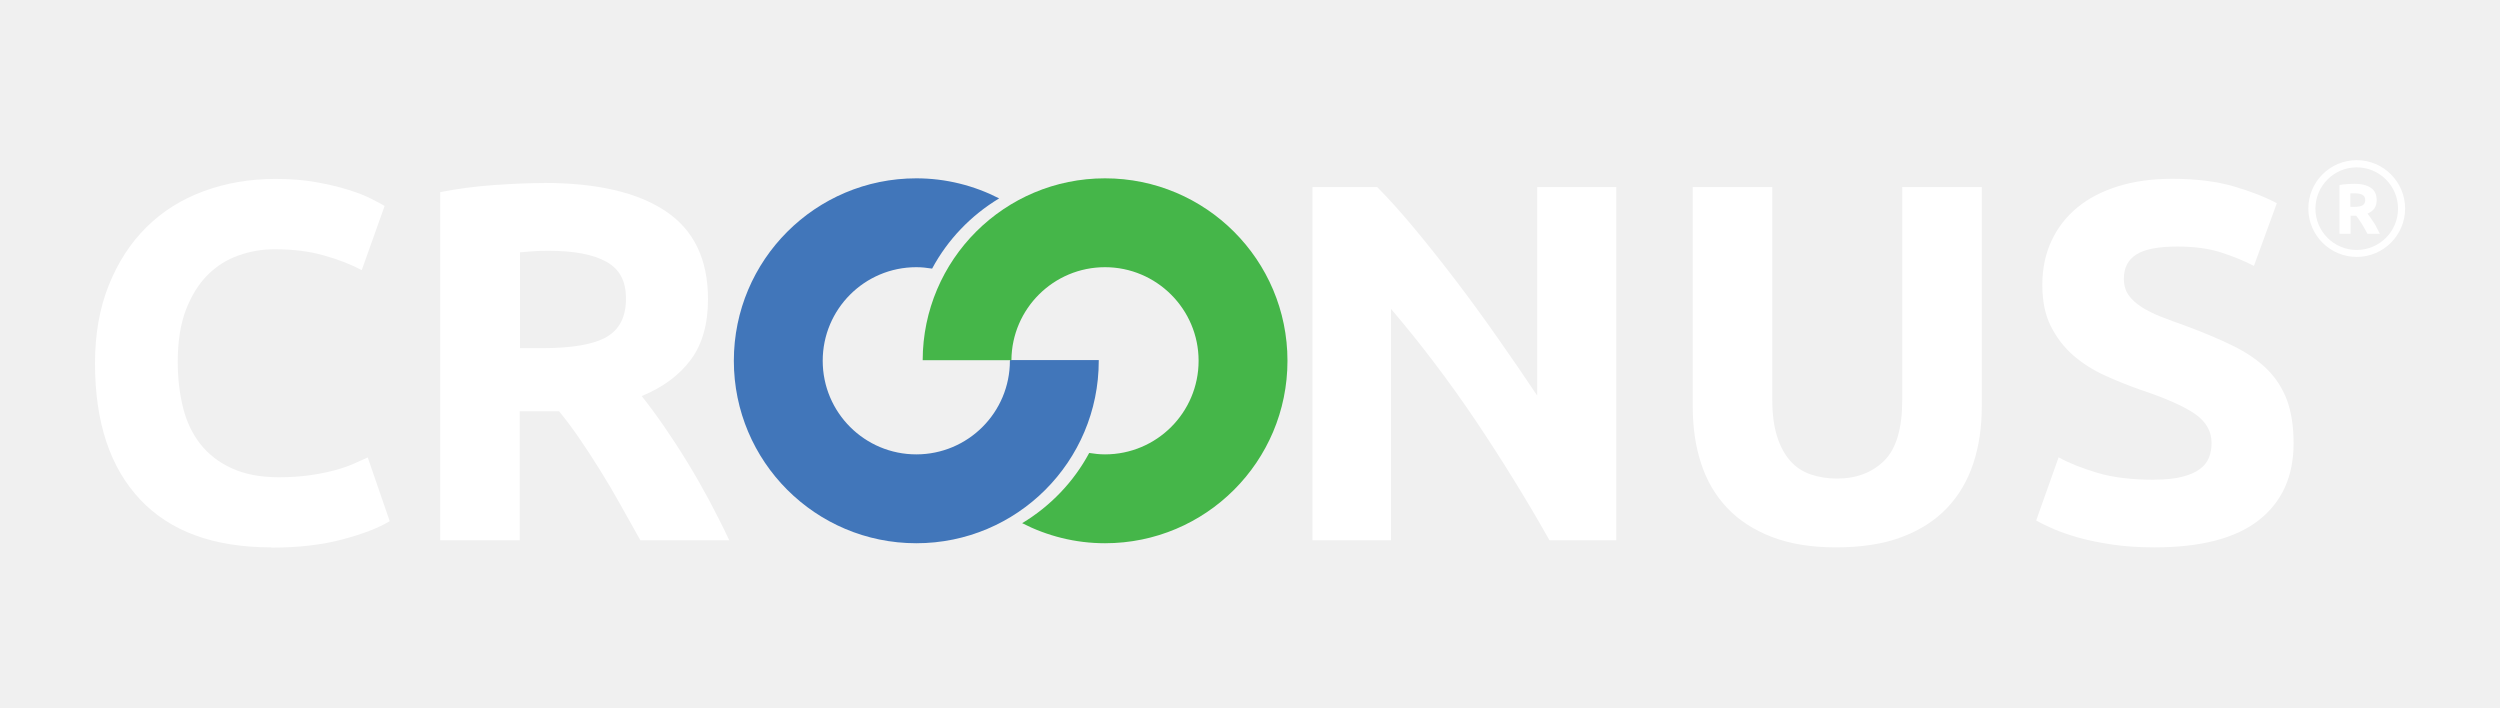
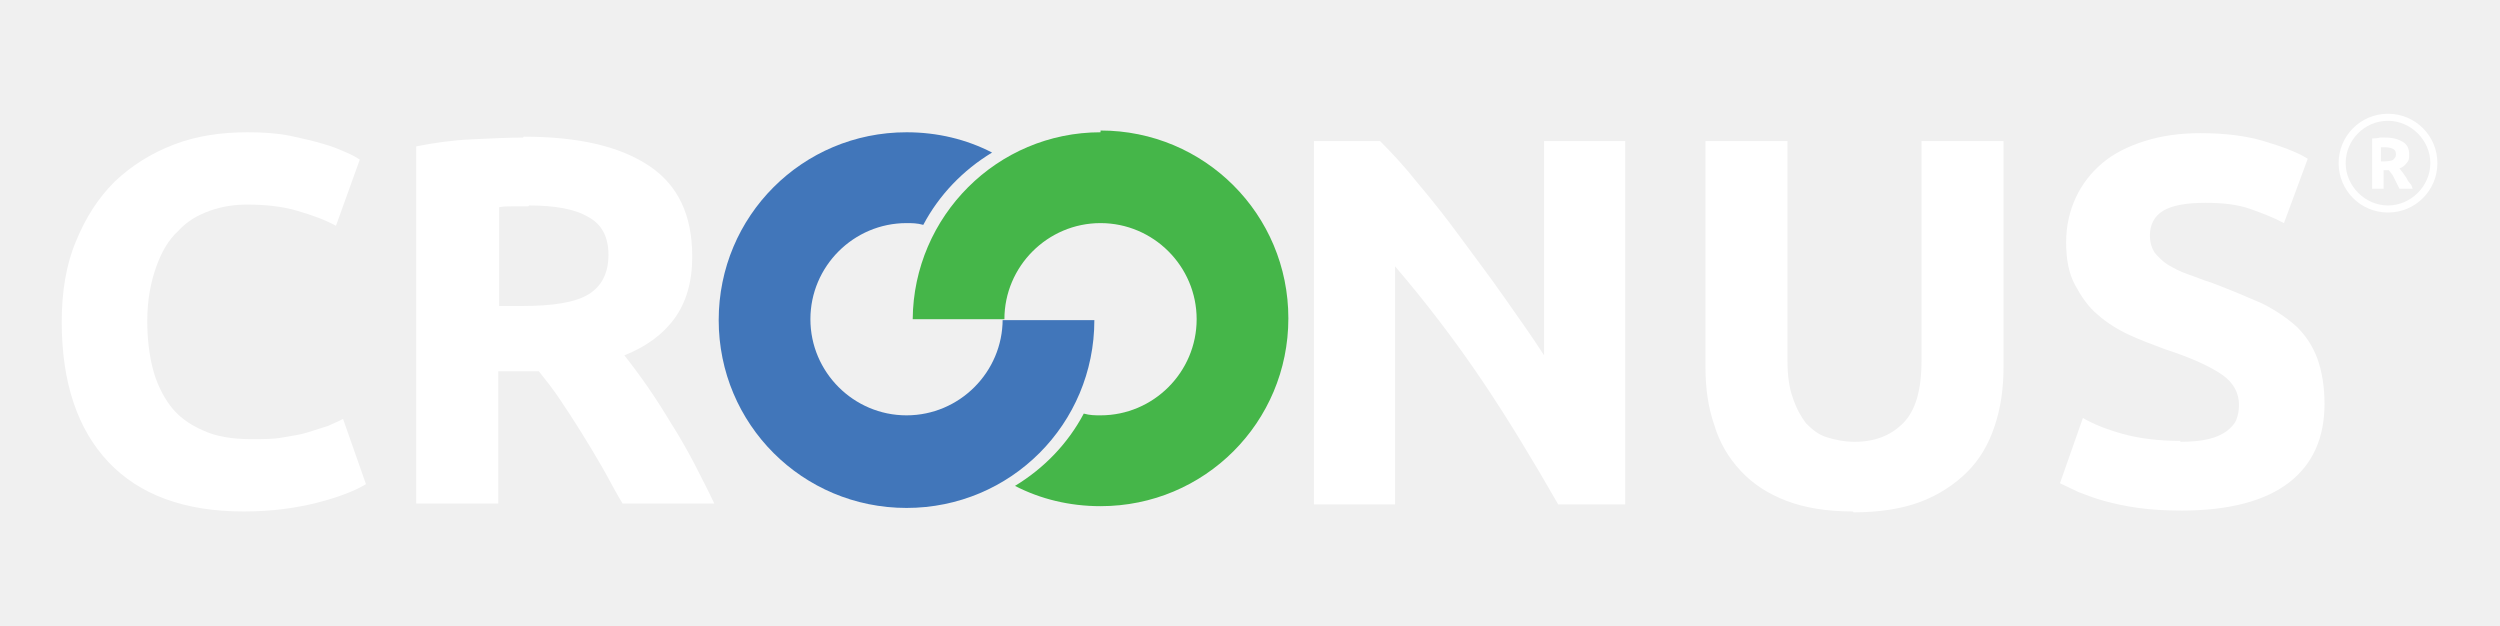
- <svg xmlns="http://www.w3.org/2000/svg" id="Layer_1" version="1.1" viewBox="0 0 211.83 59.96">
+ <svg xmlns="http://www.w3.org/2000/svg" id="Layer_1" version="1.1" viewBox="0 0 28.35 7.09">
  <defs>
    <style>
      .st0 {
        fill: none;
      }

      .st1 {
        fill: #45b649;
      }

      .st2 {
        fill: #4176ba;
      }

      .st3 {
        fill: #fff;
      }
    </style>
  </defs>
-   <path class="st3" d="M199.43,15.57c.63,0,1.11.11,1.45.34s.5.57.5,1.04c0,.29-.07.53-.2.72-.14.18-.33.33-.58.43.08.1.17.22.27.36.09.14.18.28.28.42s.18.3.26.46.16.32.24.47h-1.05c-.08-.14-.16-.28-.23-.42-.08-.14-.16-.28-.24-.41-.08-.13-.17-.26-.25-.38s-.16-.23-.24-.32h-.47v1.53h-.94v-4.13c.21-.04.42-.07.64-.08.22-.02.42-.02.59-.02ZM199.48,16.38c-.07,0-.13,0-.18,0s-.11,0-.15.01v1.14h.27c.35,0,.61-.04.76-.13s.23-.24.23-.45-.08-.35-.23-.44-.38-.13-.69-.13Z" />
-   <path class="st3" d="M199.69,21.77c-2.26,0-4.1-1.84-4.1-4.1s1.84-4.1,4.1-4.1,4.1,1.84,4.1,4.1-1.84,4.1-4.1,4.1ZM199.69,14.18c-1.93,0-3.5,1.57-3.5,3.5s1.57,3.5,3.5,3.5,3.5-1.57,3.5-3.5-1.57-3.5-3.5-3.5Z" />
+   <path class="st3" d="M27.05,1.56c.09,0,.15.02.2.05s.07.08.07.14c0,.04,0,.07-.03.1-.02.03-.05.05-.08.06.01.01.02.03.04.05.01.02.03.04.04.06s.02.04.04.06.02.04.03.06h-.15s-.02-.04-.03-.06c-.01-.02-.02-.04-.03-.06-.01-.02-.02-.04-.03-.05s-.02-.03-.03-.04h-.06v.21h-.13v-.57s.06,0,.09-.01c.03,0,.06,0,.08,0ZM27.05,1.67s-.02,0-.03,0-.01,0-.02,0v.16h.04s.08,0,.1-.02.03-.03.03-.06-.01-.05-.03-.06-.05-.02-.09-.02Z" />
+   <path class="st3" d="M27.08,2.41c-.31,0-.56-.25-.56-.56s.25-.56.56-.56.56.25.56.56-.25.56-.56.56ZM27.08,1.37c-.27,0-.48.22-.48.48s.22.48.48.48.48-.22.48-.48-.22-.48-.48-.48Z" />
  <g>
-     <path class="st3" d="M22.99,46.38c-4.87,0-8.57-1.35-11.12-4.06-2.55-2.71-3.82-6.55-3.82-11.53,0-2.48.39-4.69,1.17-6.63.78-1.94,1.84-3.58,3.2-4.92,1.35-1.34,2.97-2.35,4.84-3.04,1.87-.69,3.9-1.04,6.09-1.04,1.27,0,2.42.09,3.46.28,1.04.19,1.94.4,2.72.65.78.24,1.43.5,1.94.76s.89.46,1.12.6l-1.94,5.44c-.92-.49-1.99-.91-3.22-1.25-1.22-.35-2.61-.52-4.17-.52-1.04,0-2.05.17-3.04.52-.99.35-1.87.9-2.63,1.66-.76.76-1.37,1.75-1.84,2.96-.46,1.21-.69,2.68-.69,4.41,0,1.38.15,2.67.45,3.87.3,1.2.79,2.22,1.47,3.09.68.86,1.56,1.55,2.66,2.05,1.09.5,2.42.76,3.97.76.98,0,1.86-.06,2.63-.17.78-.11,1.47-.25,2.07-.41s1.14-.34,1.6-.54c.46-.2.88-.39,1.25-.56l1.86,5.4c-.95.58-2.29,1.09-4.02,1.55-1.73.46-3.73.69-6,.69Z" />
-     <path class="st3" d="M46.09,15.5c4.49,0,7.93.8,10.32,2.4,2.39,1.6,3.58,4.08,3.58,7.45,0,2.1-.48,3.81-1.45,5.12s-2.35,2.34-4.17,3.09c.6.75,1.24,1.61,1.9,2.57.66.96,1.32,1.97,1.96,3.02.65,1.05,1.27,2.15,1.88,3.28.6,1.14,1.17,2.25,1.68,3.35h-7.53c-.55-.98-1.11-1.97-1.67-2.98-.56-1.01-1.14-1.99-1.73-2.94-.59-.95-1.18-1.85-1.76-2.7-.58-.85-1.16-1.62-1.73-2.31h-3.33v10.93h-6.74v-29.5c1.47-.29,2.99-.49,4.56-.6s2.97-.17,4.21-.17ZM46.48,21.25c-.49,0-.93.01-1.32.04s-.76.06-1.1.09v8.12h1.9c2.53,0,4.35-.32,5.44-.95,1.09-.63,1.64-1.71,1.64-3.24s-.55-2.51-1.66-3.13c-1.11-.62-2.74-.93-4.9-.93Z" />
-     <path class="st3" d="M131.29,45.78c-1.93-3.43-4.02-6.81-6.26-10.15-2.25-3.34-4.64-6.49-7.17-9.46v19.61h-6.65V15.85h5.48c.95.95,2,2.12,3.15,3.5,1.15,1.38,2.32,2.86,3.52,4.43,1.2,1.57,2.38,3.2,3.56,4.88,1.18,1.68,2.29,3.3,3.33,4.86V15.85h6.7v29.93h-5.66Z" />
-     <path class="st3" d="M155.56,46.38c-2.1,0-3.92-.3-5.44-.89-1.53-.59-2.79-1.41-3.78-2.46s-1.73-2.3-2.2-3.76c-.48-1.45-.71-3.06-.71-4.82V15.85h6.74v18.05c0,1.21.14,2.24.41,3.09.27.85.65,1.54,1.12,2.07.47.53,1.05.91,1.73,1.14s1.42.35,2.22.35c1.64,0,2.97-.5,4-1.51,1.02-1.01,1.53-2.72,1.53-5.14V15.85h6.74v18.61c0,1.76-.24,3.37-.73,4.84s-1.24,2.73-2.25,3.78c-1.01,1.05-2.29,1.86-3.84,2.44-1.55.58-3.4.86-5.53.86Z" />
-     <path class="st3" d="M182.55,40.64c.95,0,1.73-.08,2.35-.24.62-.16,1.12-.37,1.49-.65.37-.27.63-.6.78-.97.14-.37.22-.79.22-1.25,0-.98-.46-1.79-1.38-2.44-.92-.65-2.5-1.35-4.75-2.1-.98-.35-1.96-.74-2.94-1.19-.98-.45-1.86-1.01-2.64-1.68-.78-.68-1.41-1.5-1.9-2.46-.49-.96-.73-2.14-.73-3.52s.26-2.63.78-3.74c.52-1.11,1.25-2.05,2.2-2.83.95-.78,2.1-1.37,3.45-1.79,1.35-.42,2.88-.63,4.58-.63,2.02,0,3.76.22,5.23.65s2.68.91,3.63,1.42l-1.94,5.31c-.83-.43-1.76-.81-2.79-1.14-1.02-.33-2.25-.5-3.69-.5-1.61,0-2.77.22-3.48.67s-1.06,1.13-1.06,2.05c0,.55.13,1.01.39,1.38.26.38.63.71,1.1,1.02.48.3,1.02.58,1.64.82.62.24,1.3.5,2.05.76,1.56.58,2.91,1.14,4.06,1.71,1.15.56,2.11,1.22,2.87,1.96.76.75,1.33,1.63,1.71,2.64.37,1.01.56,2.23.56,3.67,0,2.79-.98,4.96-2.94,6.5-1.96,1.54-4.91,2.31-8.85,2.31-1.32,0-2.52-.08-3.58-.24-1.07-.16-2.01-.35-2.83-.58s-1.53-.48-2.12-.73c-.59-.26-1.09-.5-1.49-.73l1.9-5.35c.89.49,1.99.93,3.3,1.32s2.92.58,4.82.58Z" />
+     <path class="st3" d="M2.76,5.8c-.67,0-1.18-.19-1.53-.56-.35-.37-.53-.9-.53-1.59,0-.34.05-.65.16-.91.11-.27.25-.49.44-.68.19-.18.41-.32.67-.42.26-.1.54-.14.84-.14.17,0,.33.01.48.04.14.03.27.06.37.09.11.03.2.07.27.1s.12.06.15.08l-.27.75c-.13-.07-.27-.12-.44-.17-.17-.05-.36-.07-.57-.07-.14,0-.28.02-.42.07-.14.05-.26.12-.36.23-.11.1-.19.24-.25.41-.06.17-.1.37-.1.61,0,.19.02.37.06.53.04.16.11.31.2.43.09.12.21.21.37.28.15.07.33.1.55.1.13,0,.26,0,.36-.02.11-.02.2-.03.29-.06s.16-.05.22-.07c.06-.03.12-.05.17-.08l.26.74c-.13.08-.32.15-.55.21-.24.06-.51.1-.83.1Z" />
+     <path class="st3" d="M5.94,1.55c.62,0,1.09.11,1.42.33.33.22.49.56.49,1.03,0,.29-.07.52-.2.7s-.32.32-.57.42c.08.1.17.22.26.35.09.13.18.27.27.42.09.14.18.3.26.45.08.16.16.31.23.46h-1.04c-.08-.13-.15-.27-.23-.41-.08-.14-.16-.27-.24-.4-.08-.13-.16-.25-.24-.37-.08-.12-.16-.22-.24-.32h-.46v1.5h-.93V1.66c.2-.04.41-.07.63-.08s.41-.02.58-.02ZM5.99,2.34c-.07,0-.13,0-.18,0s-.1,0-.15.01v1.12h.26c.35,0,.6-.04.75-.13.15-.09.23-.24.23-.45s-.08-.35-.23-.43c-.15-.09-.38-.13-.67-.13Z" />
+     <path class="st3" d="M17.67,5.72c-.27-.47-.55-.94-.86-1.4-.31-.46-.64-.89-.99-1.3v2.7h-.92V1.6h.75c.13.13.28.29.43.48.16.19.32.39.48.61.16.22.33.44.49.67.16.23.32.45.46.67V1.6h.92v4.12h-.78Z" />
+     <path class="st3" d="M21.01,5.8c-.29,0-.54-.04-.75-.12-.21-.08-.38-.19-.52-.34s-.24-.32-.3-.52c-.07-.2-.1-.42-.1-.66V1.6h.93v2.49c0,.17.02.31.06.42.04.12.09.21.15.29.07.07.14.13.24.16s.2.05.31.05c.23,0,.41-.07.55-.21.14-.14.21-.37.21-.71V1.6h.93v2.56c0,.24-.03.46-.1.67s-.17.38-.31.52c-.14.14-.32.26-.53.34-.21.08-.47.12-.76.12Z" />
+     <path class="st3" d="M24.72,5.01c.13,0,.24-.01.32-.03.09-.02.15-.05.21-.09.05-.04.09-.08.11-.13.02-.05.03-.11.03-.17,0-.13-.06-.25-.19-.34-.13-.09-.34-.19-.65-.29-.13-.05-.27-.1-.4-.16-.13-.06-.26-.14-.36-.23-.11-.09-.19-.21-.26-.34-.07-.13-.1-.29-.1-.48s.04-.36.11-.51c.07-.15.17-.28.3-.39.13-.11.29-.19.48-.25.19-.06.4-.09.63-.09.28,0,.52.03.72.09s.37.12.5.2l-.27.73c-.11-.06-.24-.11-.38-.16-.14-.05-.31-.07-.51-.07-.22,0-.38.03-.48.09s-.15.16-.15.28c0,.08.02.14.05.19.04.05.09.1.15.14.07.04.14.08.23.11.09.03.18.07.28.1.21.08.4.16.56.23.16.08.29.17.4.27.1.1.18.22.23.36.05.14.08.31.08.51,0,.38-.13.68-.4.89-.27.21-.68.32-1.22.32-.18,0-.35-.01-.49-.03-.15-.02-.28-.05-.39-.08s-.21-.07-.29-.1c-.08-.04-.15-.07-.21-.1l.26-.74c.12.07.27.13.45.18s.4.08.66.08Z" />
    <g>
      <g>
-         <path class="st0" d="M69.7,30.57c0,4.38,3.55,7.93,7.93,7.93s7.93-3.55,7.93-7.93c0-.02,0-.04,0-.06h-.92v-.46h-7.49c0-2.64.66-5.12,1.83-7.29-.44-.07-.89-.12-1.34-.12-4.38,0-7.93,3.55-7.93,7.93Z" />
-         <path class="st2" d="M85.57,30.57c0,4.38-3.55,7.93-7.93,7.93s-7.93-3.55-7.93-7.93,3.55-7.93,7.93-7.93c.46,0,.91.05,1.34.12,1.32-2.46,3.29-4.51,5.68-5.95-2.11-1.08-4.49-1.7-7.02-1.7-8.54,0-15.46,6.92-15.46,15.46s6.92,15.46,15.46,15.46,15.46-6.92,15.46-15.46c0-.02,0-.04,0-.06h-7.52s0,.04,0,.06Z" />
+         <path class="st0" d="M9.19,3.62c0,.6.49,1.09,1.09,1.09s1.09-.49,1.09-1.09c0,0,0,0,0,0h-.13v-.06h-1.03c0-.36.09-.7.25-1-.06-.01-.12-.02-.19-.02-.6,0-1.09.49-1.09,1.09Z" />
+         <path class="st2" d="M11.37,3.62c0,.6-.49,1.09-1.09,1.09s-1.09-.49-1.09-1.09.49-1.09,1.09-1.09c.06,0,.12,0,.19.02.18-.34.45-.62.78-.82-.29-.15-.62-.23-.97-.23-1.18,0-2.13.95-2.13,2.13s.95,2.13,2.13,2.13,2.13-.95,2.13-2.13c0,0,0,0,0,0h-1.04s0,0,0,0Z" />
      </g>
      <g>
-         <path class="st0" d="M101.57,30.57c0-4.38-3.55-7.93-7.93-7.93s-7.9,3.53-7.93,7.88h1.32v.57h7.1c0,2.64-.66,5.12-1.83,7.29.44.07.89.12,1.34.12,4.38,0,7.93-3.55,7.93-7.93Z" />
-         <path class="st1" d="M93.63,15.11c-8.52,0-15.43,6.89-15.45,15.41h7.52c.03-4.36,3.57-7.88,7.93-7.88s7.93,3.55,7.93,7.93-3.55,7.93-7.93,7.93c-.46,0-.91-.05-1.34-.12-1.32,2.46-3.29,4.51-5.68,5.95,2.11,1.08,4.49,1.7,7.02,1.7,8.54,0,15.46-6.92,15.46-15.46s-6.92-15.46-15.46-15.46Z" />
+         <path class="st0" d="M13.57,3.62c0-.6-.49-1.09-1.09-1.09s-1.09.49-1.09,1.09h.18v.08h.98c0,.36-.09.7-.25,1,.06.01.12.02.19.02.6,0,1.09-.49,1.09-1.09Z" />
+         <path class="st1" d="M12.48,1.5c-1.17,0-2.12.95-2.13,2.12h1.04c0-.6.49-1.09,1.09-1.09s1.09.49,1.09,1.09-.49,1.09-1.09,1.09c-.06,0-.12,0-.19-.02-.18.34-.45.62-.78.82.29.15.62.23.97.23,1.18,0,2.13-.95,2.13-2.13s-.95-2.13-2.13-2.13Z" />
      </g>
    </g>
  </g>
</svg>
